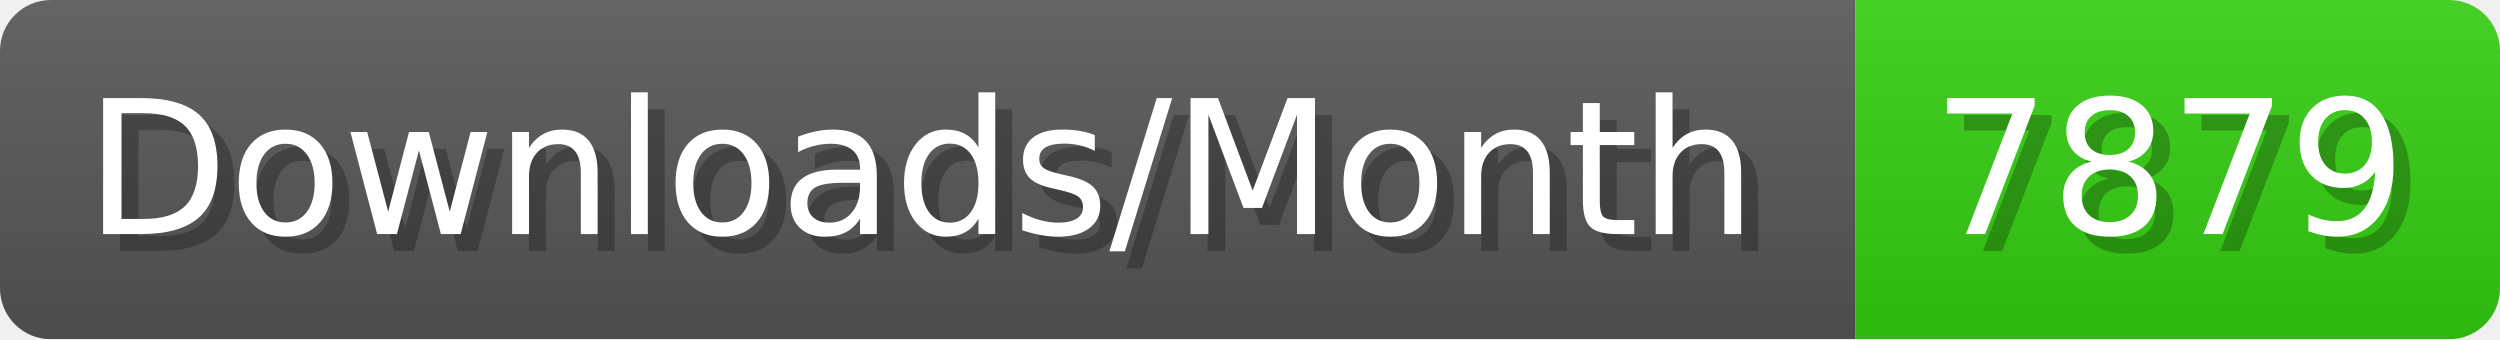
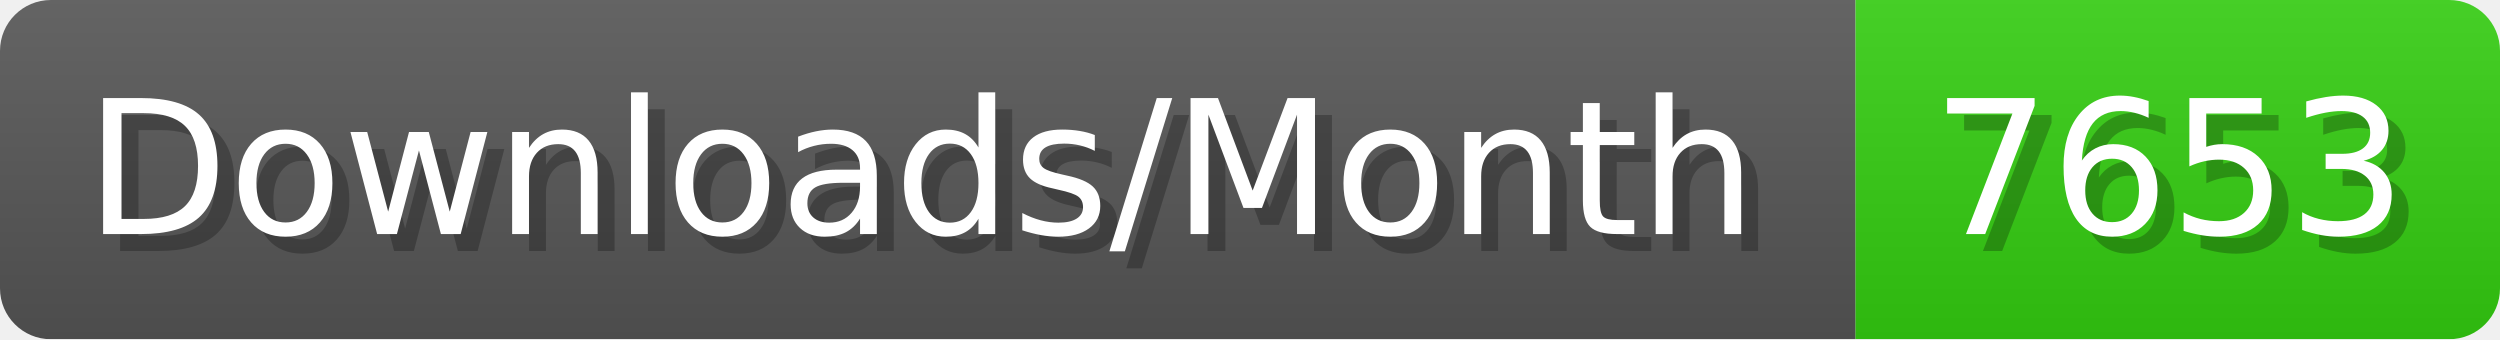
- <svg xmlns="http://www.w3.org/2000/svg" width="147.4" height="20" viewBox="0 0 1474 200" role="img" aria-label="Downloads/Month: 7879">
+ <svg xmlns="http://www.w3.org/2000/svg" width="147.4" height="20" viewBox="0 0 1474 200" role="img" aria-label="Downloads/Month: 7653">
  <linearGradient id="YlXUI" x2="0" y2="100%">
    <stop offset="0" stop-opacity=".1" stop-color="#EEE" />
    <stop offset="1" stop-opacity=".1" />
  </linearGradient>
  <mask id="JHhop">
    <rect width="1474" height="200" rx="30" fill="#FFF" />
  </mask>
  <g mask="url(#JHhop)">
    <rect width="1094" height="200" fill="#555" />
    <rect width="380" height="200" fill="#3C1" x="1094" />
    <rect width="1474" height="200" fill="url(#YlXUI)" />
  </g>
  <g aria-hidden="true" fill="#fff" text-anchor="start" font-family="Verdana,DejaVu Sans,sans-serif" font-size="110">
    <text x="60" y="148" textLength="994" fill="#000" opacity="0.25">Downloads/Month</text>
    <text x="50" y="138" textLength="994">Downloads/Month</text>
-     <text x="1149" y="148" textLength="280" fill="#000" opacity="0.25">7879</text>
-     <text x="1139" y="138" textLength="280">7879</text>
+     <text x="1149" y="148" textLength="280" fill="#000" opacity="0.25">7653</text>
+     <text x="1139" y="138" textLength="280">7653</text>
  </g>
</svg>
